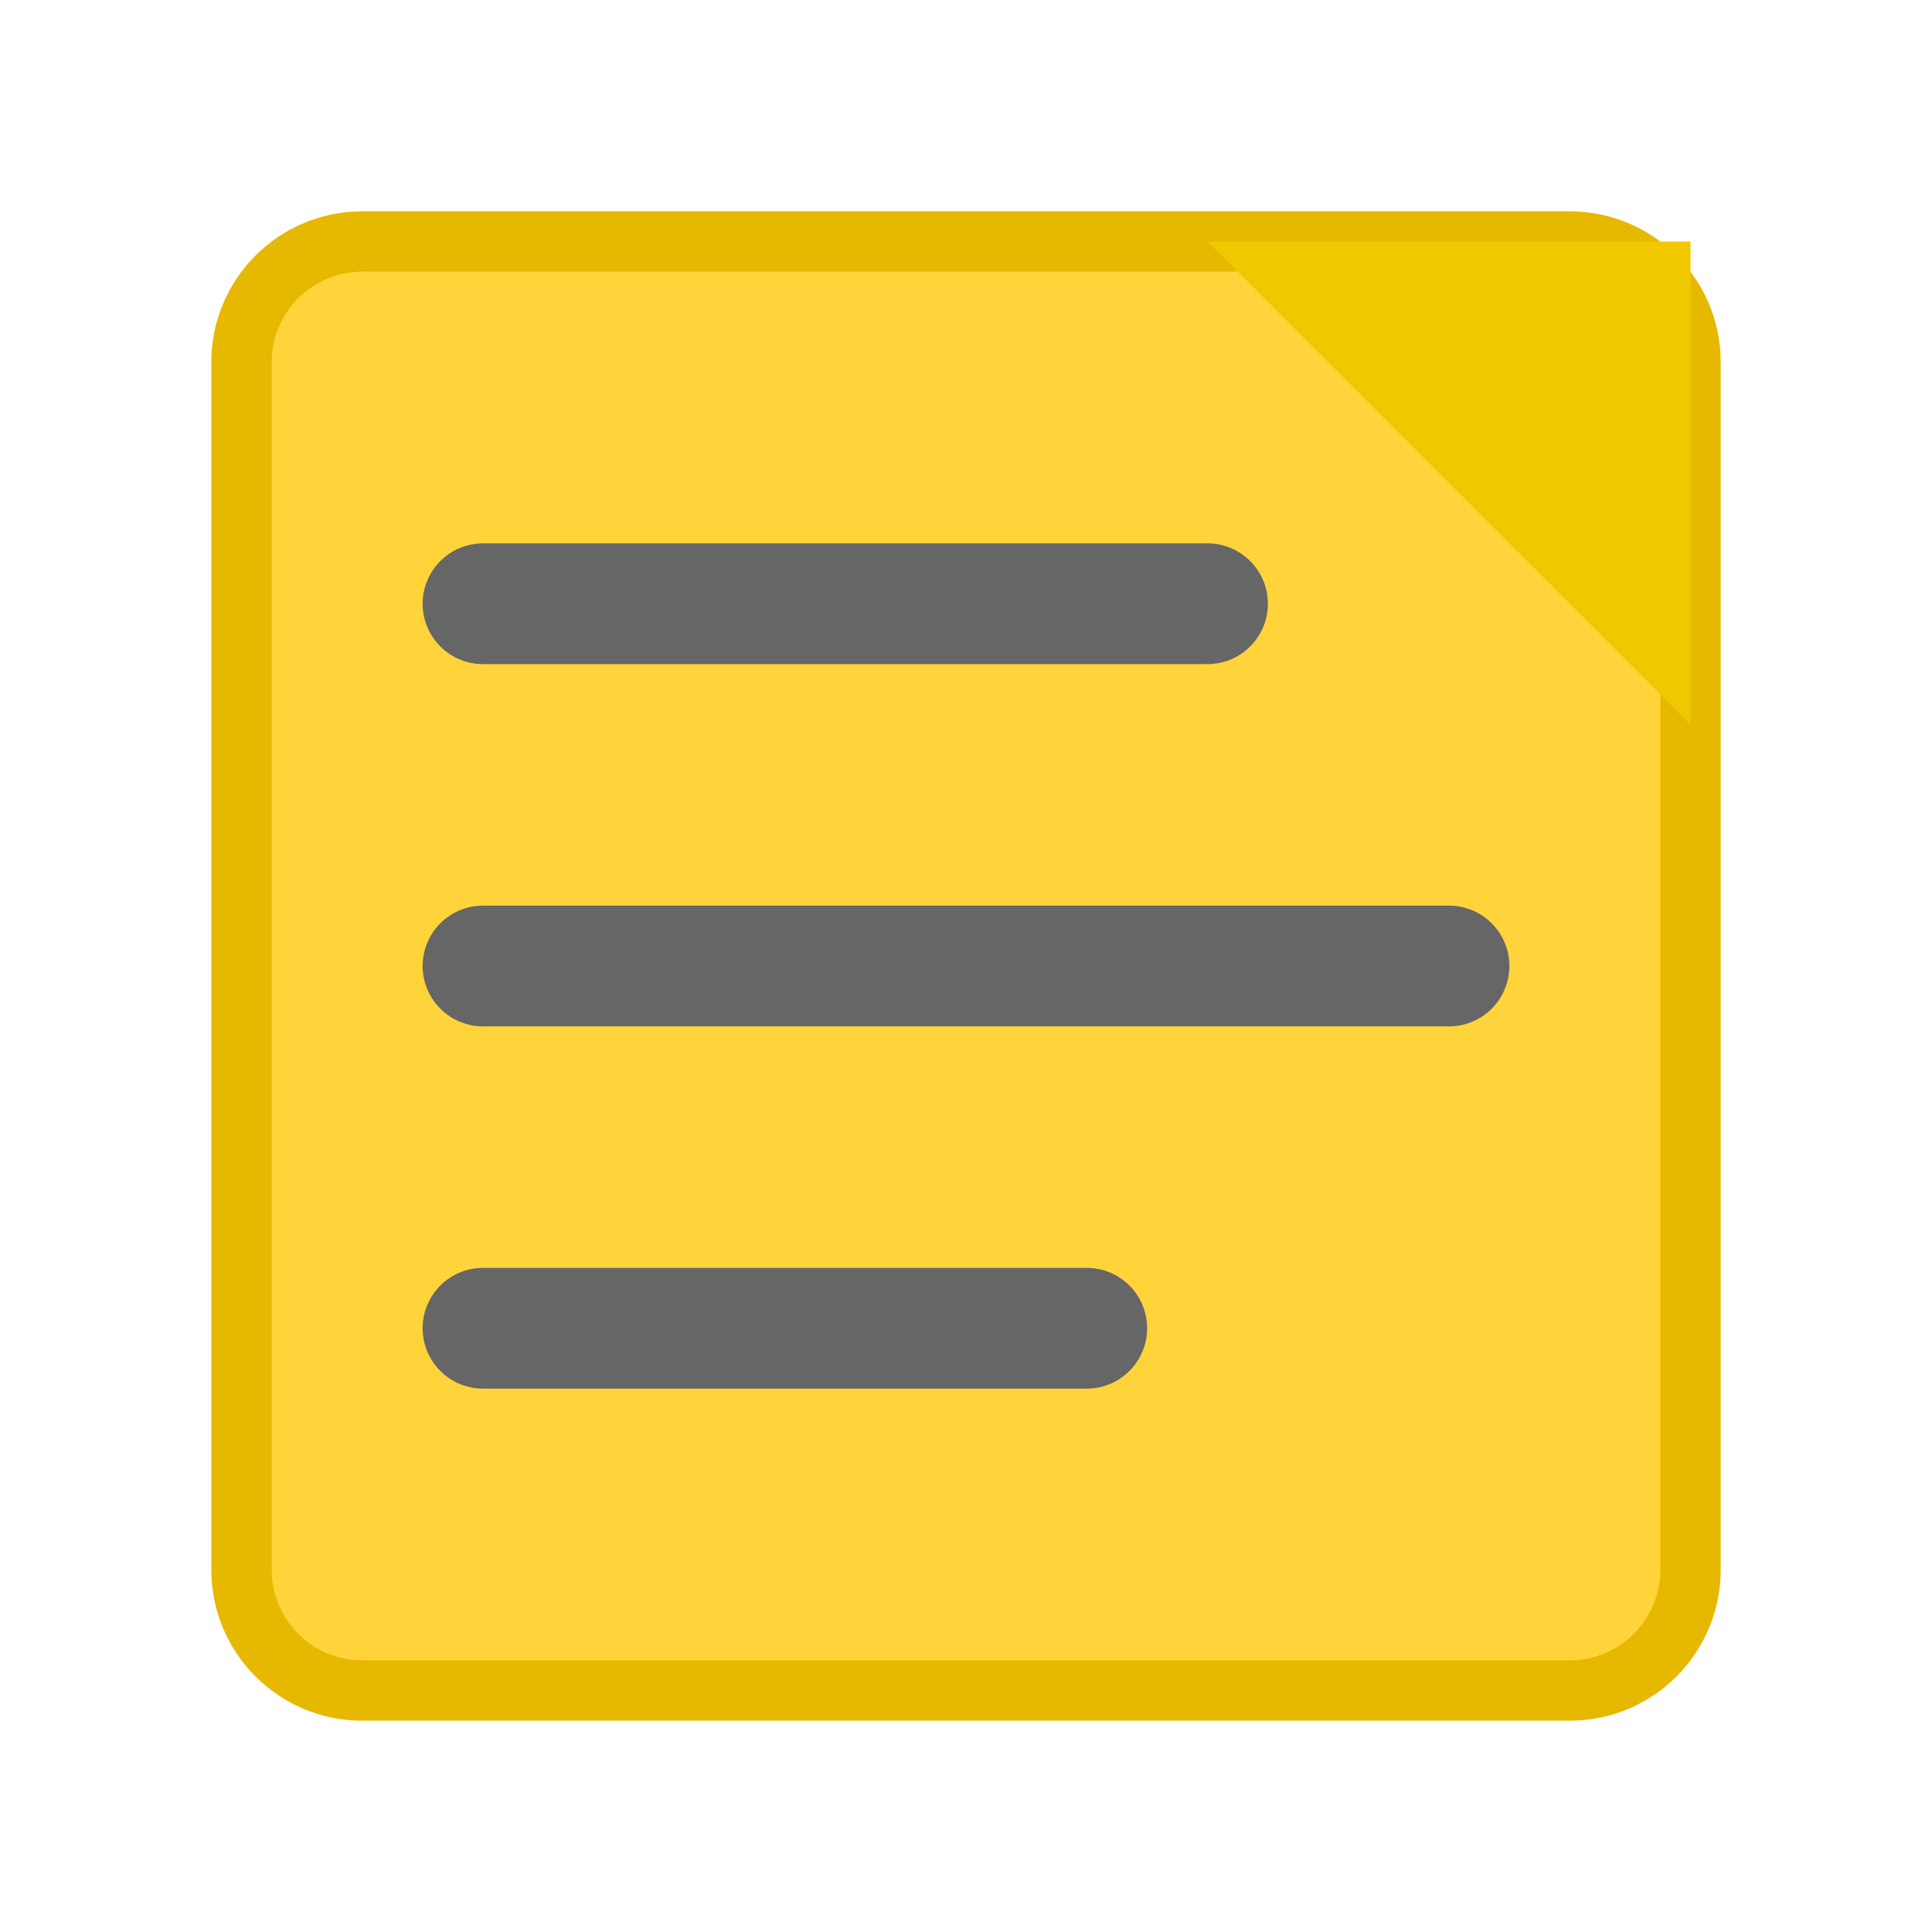
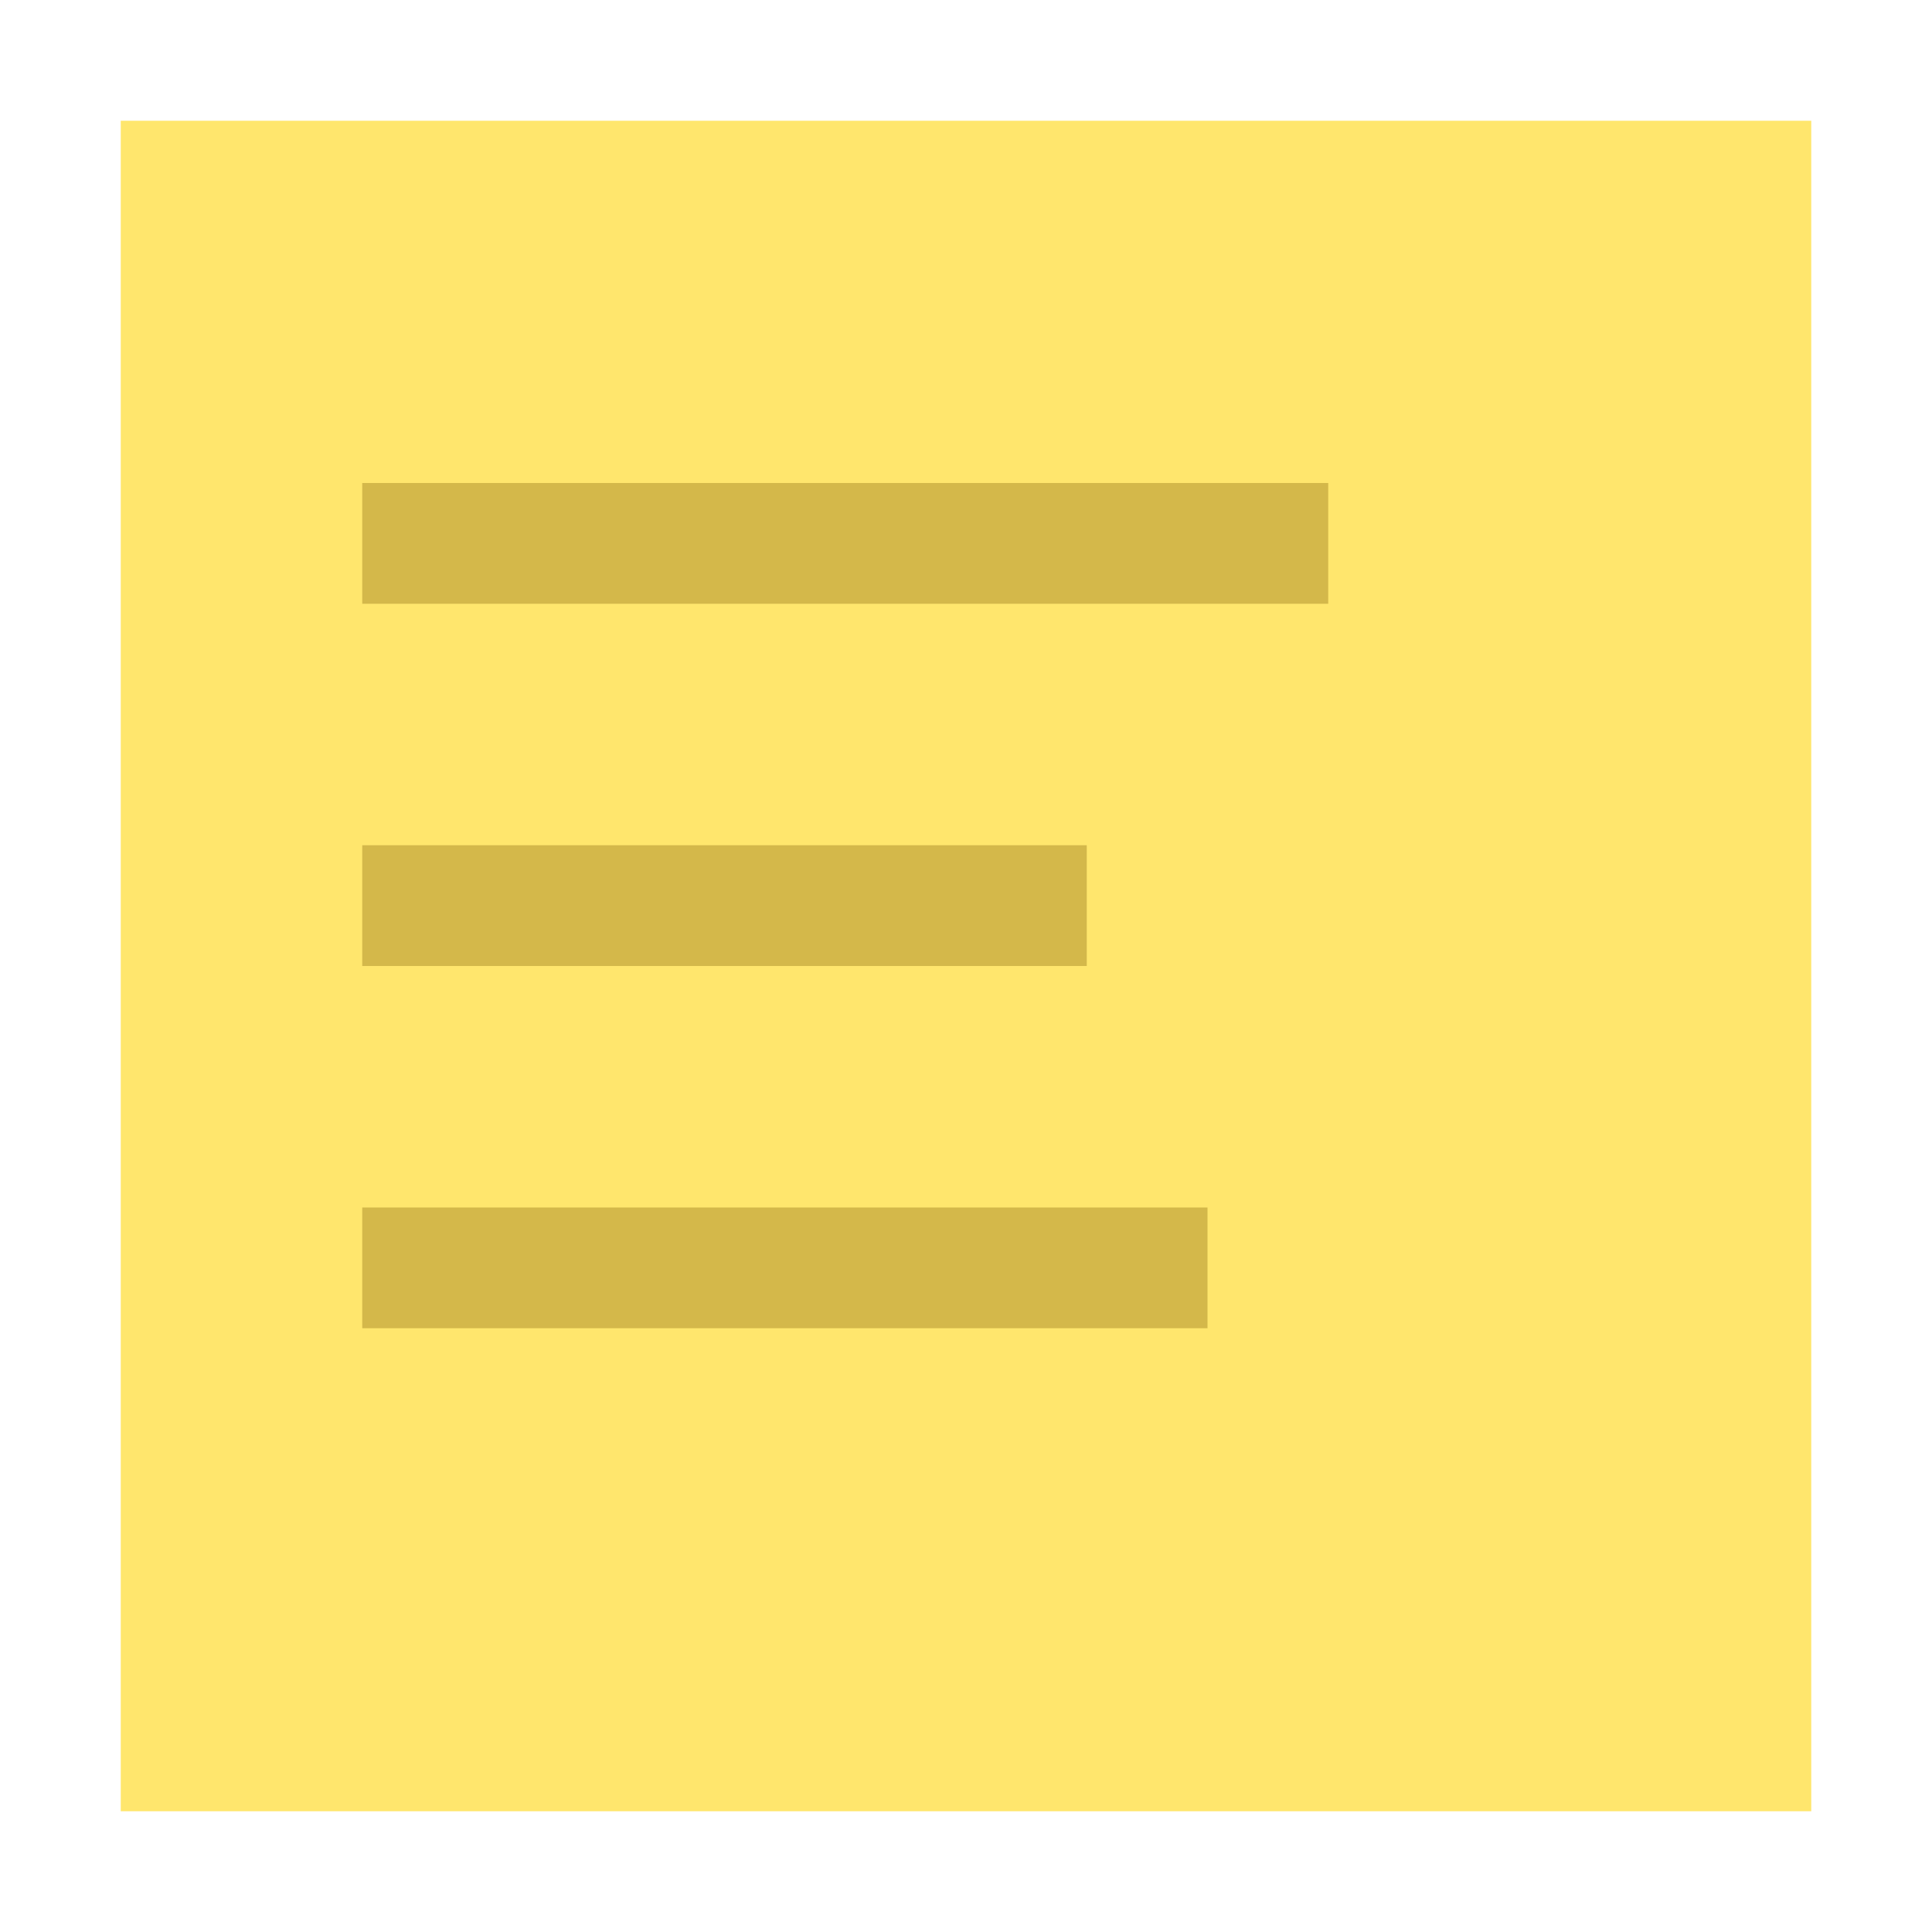
- <svg xmlns="http://www.w3.org/2000/svg" width="16" height="16" viewBox="0 0 16 16">
-   <rect x="2" y="2" width="12" height="12" rx="1" fill="#ffd43b" stroke="#e6b800" stroke-width="0.5" />
-   <path d="M10 2 L14 2 L14 6 Z" fill="#f0c800" />
-   <line x1="4" y1="5" x2="10" y2="5" stroke="#666" stroke-width="1" stroke-linecap="round" />
-   <line x1="4" y1="8" x2="12" y2="8" stroke="#666" stroke-width="1" stroke-linecap="round" />
-   <line x1="4" y1="11" x2="9" y2="11" stroke="#666" stroke-width="1" stroke-linecap="round" />
+ <svg xmlns="http://www.w3.org/2000/svg" viewBox="0 0 16 16">
+   <rect x="1" y="1" width="14" height="14" fill="#ffe66d" />
+   <rect x="3" y="4" width="8" height="1" fill="#d4b84a" />
+   <rect x="3" y="7" width="6" height="1" fill="#d4b84a" />
+   <rect x="3" y="10" width="7" height="1" fill="#d4b84a" />
</svg>
